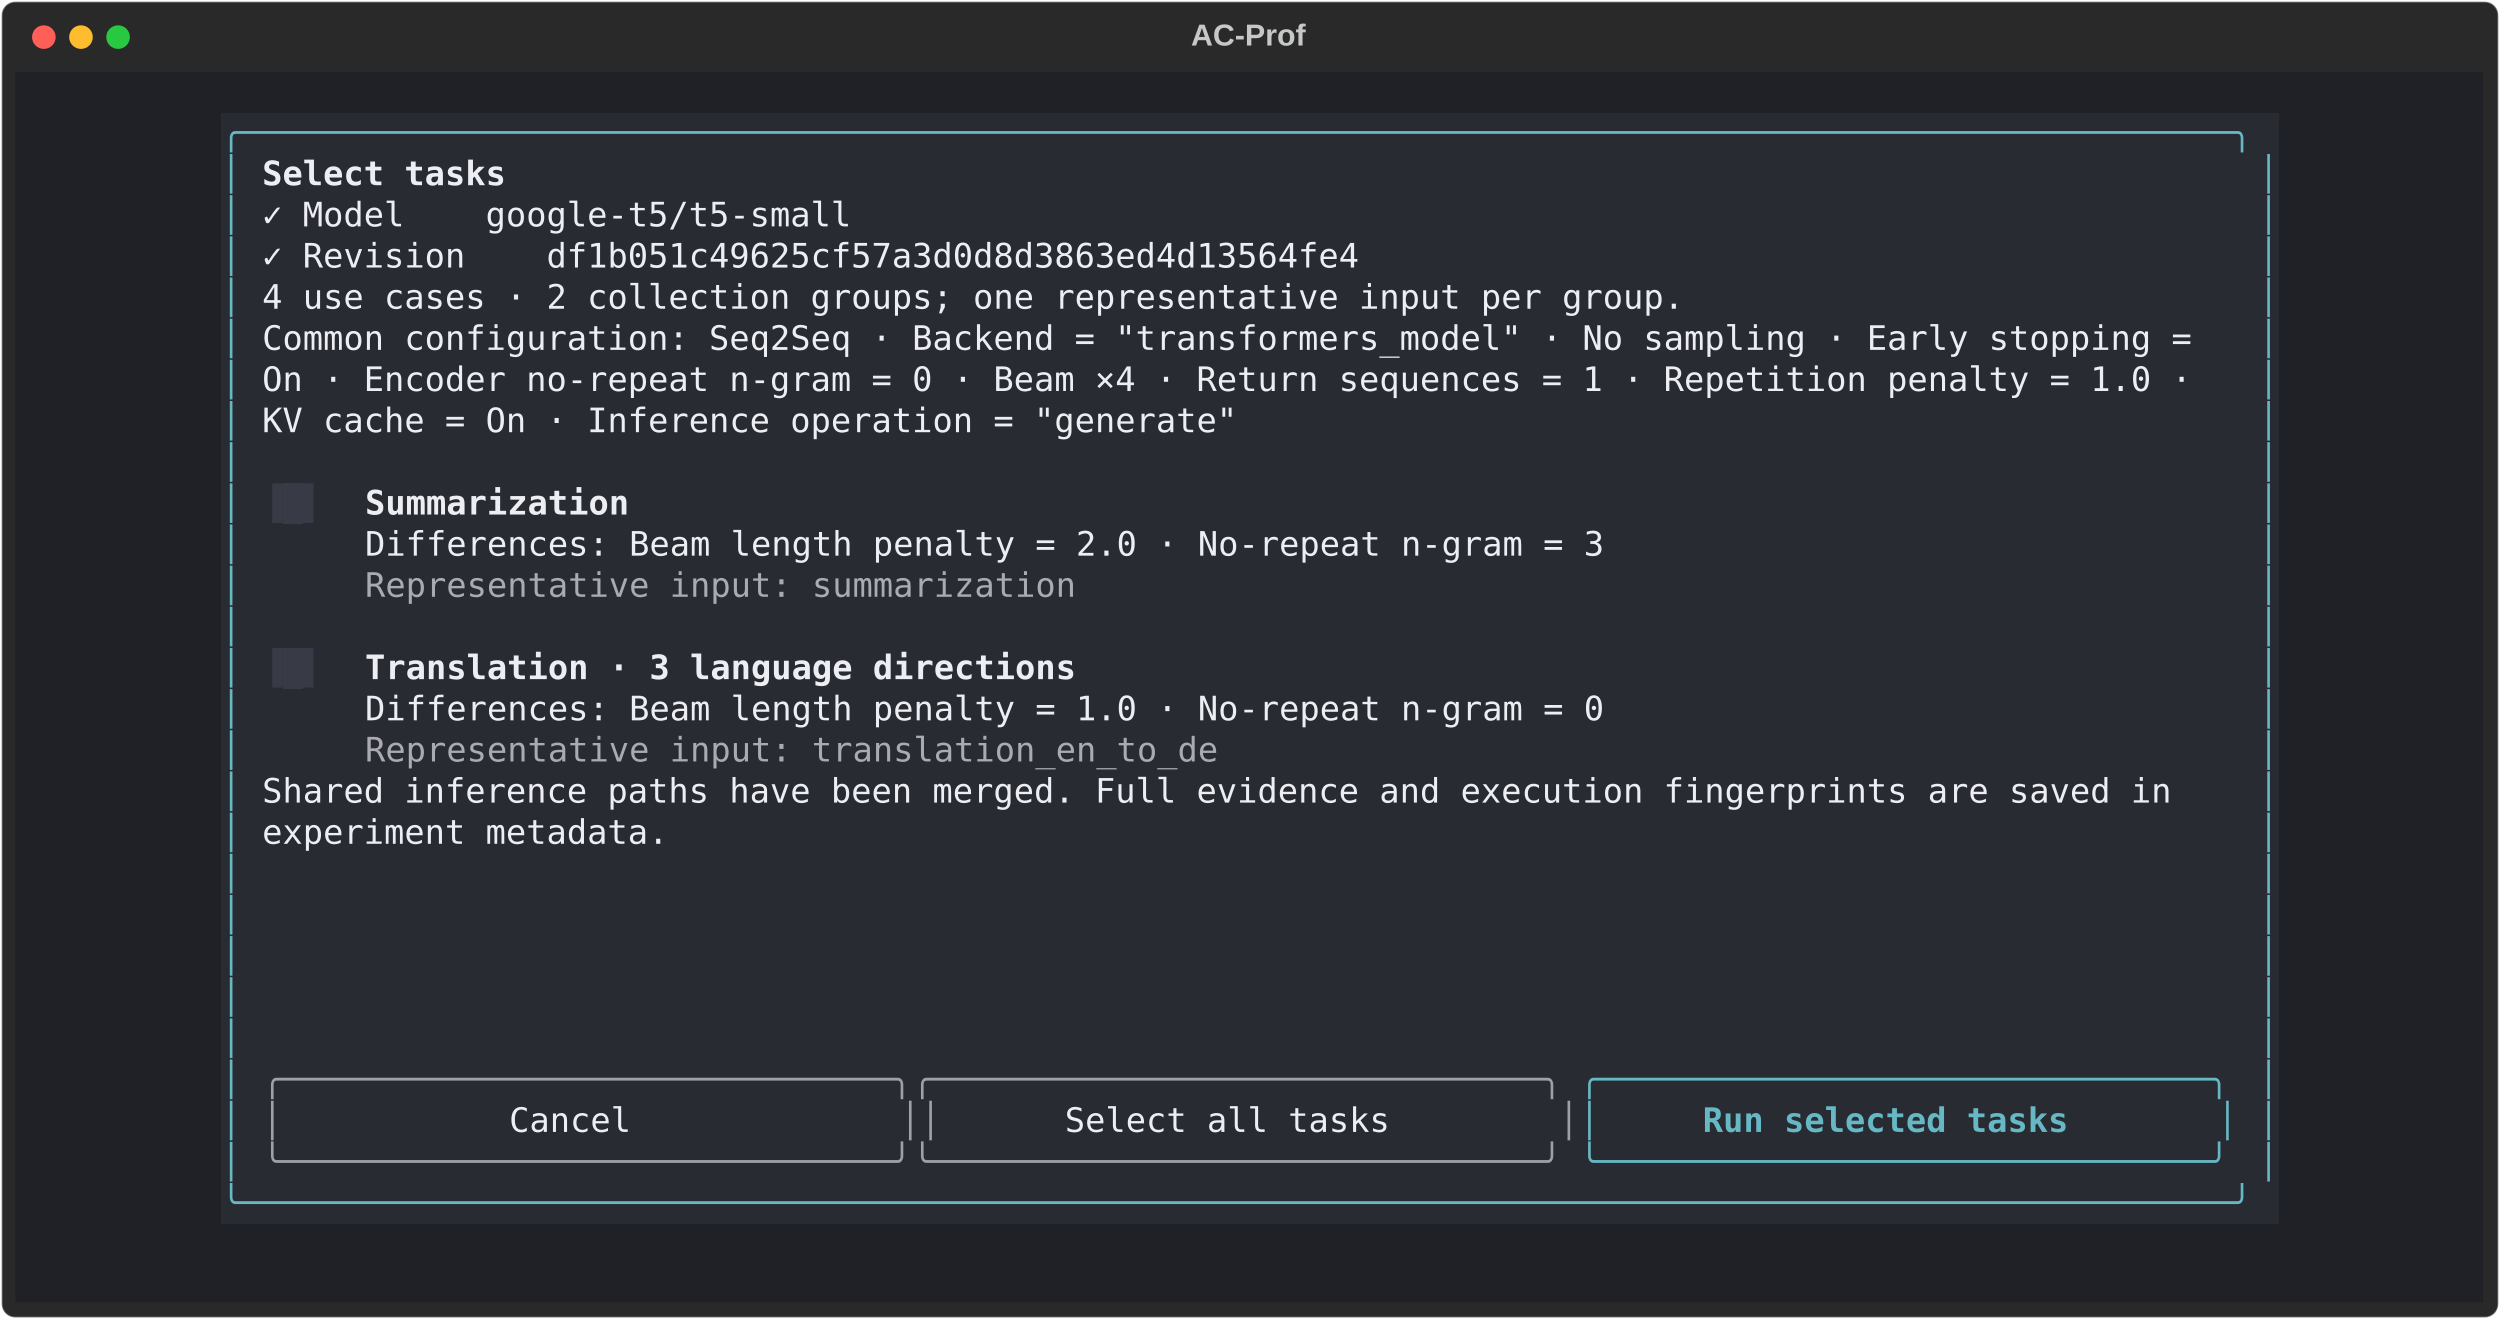
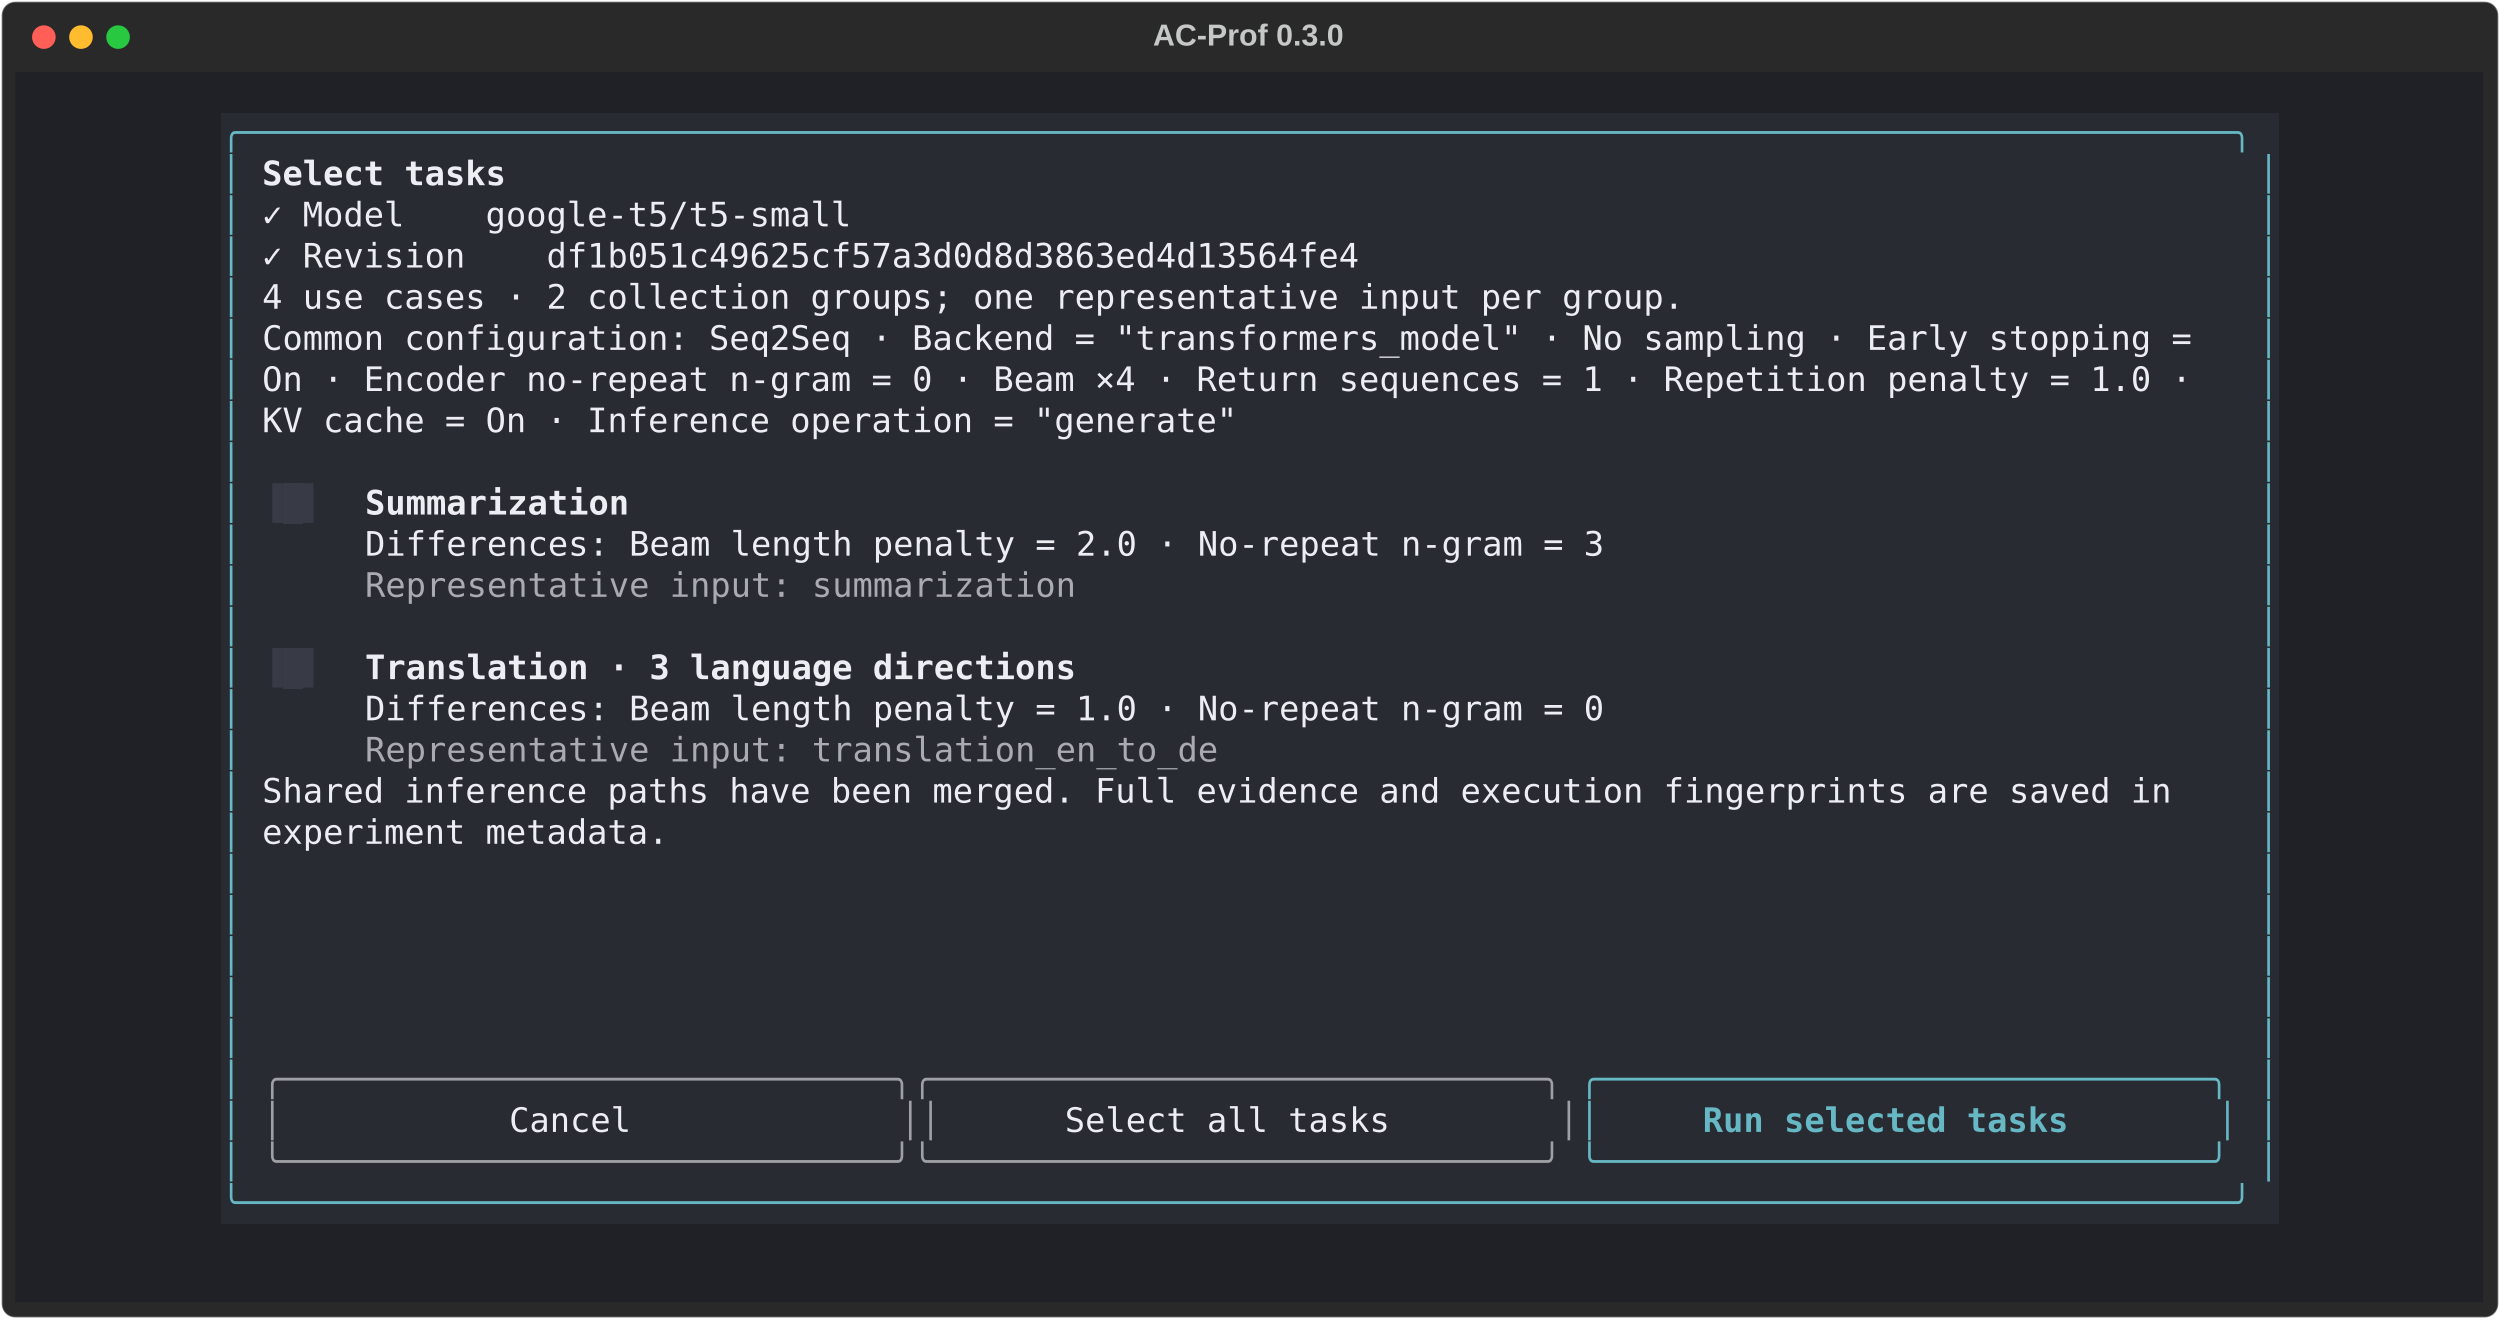
<svg xmlns="http://www.w3.org/2000/svg" class="rich-terminal" viewBox="0 0 1482 782.0">
  <style>

    @font-face {
        font-family: "Fira Code";
        src: local("FiraCode-Regular"),
                url("https://cdnjs.cloudflare.com/ajax/libs/firacode/6.2.0/woff2/FiraCode-Regular.woff2") format("woff2"),
                url("https://cdnjs.cloudflare.com/ajax/libs/firacode/6.2.0/woff/FiraCode-Regular.woff") format("woff");
        font-style: normal;
        font-weight: 400;
    }
    @font-face {
        font-family: "Fira Code";
        src: local("FiraCode-Bold"),
                url("https://cdnjs.cloudflare.com/ajax/libs/firacode/6.2.0/woff2/FiraCode-Bold.woff2") format("woff2"),
                url("https://cdnjs.cloudflare.com/ajax/libs/firacode/6.2.0/woff/FiraCode-Bold.woff") format("woff");
        font-style: bold;
        font-weight: 700;
    }

    .terminal-matrix {
        font-family: Fira Code, monospace;
        font-size: 20px;
        line-height: 24.4px;
        font-variant-east-asian: full-width;
    }

    .terminal-title {
        font-size: 18px;
        font-weight: bold;
        font-family: arial;
    }

    .terminal-r1 { fill: #c5c8c6 }
.terminal-r2 { fill: #66b8c4 }
.terminal-r3 { fill: #eceef3;font-weight: bold }
.terminal-r4 { fill: #eceef3 }
.terminal-r5 { fill: #383b45 }
.terminal-r6 { fill: #181b24 }
.terminal-r7 { fill: #a9abb1 }
.terminal-r8 { fill: #9ea0a5 }
.terminal-r9 { fill: #66b8c4;font-weight: bold }
    </style>
  <defs>
    <clipPath id="terminal-clip-terminal">
      <rect x="0" y="0" width="1463.0" height="731.0" />
    </clipPath>
    <clipPath id="terminal-line-0">
      <rect x="0" y="1.5" width="1464" height="24.65" />
    </clipPath>
    <clipPath id="terminal-line-1">
      <rect x="0" y="25.9" width="1464" height="24.65" />
    </clipPath>
    <clipPath id="terminal-line-2">
      <rect x="0" y="50.3" width="1464" height="24.65" />
    </clipPath>
    <clipPath id="terminal-line-3">
      <rect x="0" y="74.7" width="1464" height="24.65" />
    </clipPath>
    <clipPath id="terminal-line-4">
      <rect x="0" y="99.1" width="1464" height="24.65" />
    </clipPath>
    <clipPath id="terminal-line-5">
      <rect x="0" y="123.5" width="1464" height="24.65" />
    </clipPath>
    <clipPath id="terminal-line-6">
      <rect x="0" y="147.9" width="1464" height="24.65" />
    </clipPath>
    <clipPath id="terminal-line-7">
      <rect x="0" y="172.3" width="1464" height="24.65" />
    </clipPath>
    <clipPath id="terminal-line-8">
      <rect x="0" y="196.7" width="1464" height="24.65" />
    </clipPath>
    <clipPath id="terminal-line-9">
      <rect x="0" y="221.1" width="1464" height="24.65" />
    </clipPath>
    <clipPath id="terminal-line-10">
      <rect x="0" y="245.5" width="1464" height="24.65" />
    </clipPath>
    <clipPath id="terminal-line-11">
      <rect x="0" y="269.9" width="1464" height="24.65" />
    </clipPath>
    <clipPath id="terminal-line-12">
      <rect x="0" y="294.3" width="1464" height="24.65" />
    </clipPath>
    <clipPath id="terminal-line-13">
      <rect x="0" y="318.7" width="1464" height="24.65" />
    </clipPath>
    <clipPath id="terminal-line-14">
      <rect x="0" y="343.1" width="1464" height="24.65" />
    </clipPath>
    <clipPath id="terminal-line-15">
      <rect x="0" y="367.5" width="1464" height="24.65" />
    </clipPath>
    <clipPath id="terminal-line-16">
      <rect x="0" y="391.9" width="1464" height="24.65" />
    </clipPath>
    <clipPath id="terminal-line-17">
      <rect x="0" y="416.3" width="1464" height="24.65" />
    </clipPath>
    <clipPath id="terminal-line-18">
      <rect x="0" y="440.7" width="1464" height="24.65" />
    </clipPath>
    <clipPath id="terminal-line-19">
      <rect x="0" y="465.1" width="1464" height="24.65" />
    </clipPath>
    <clipPath id="terminal-line-20">
      <rect x="0" y="489.5" width="1464" height="24.65" />
    </clipPath>
    <clipPath id="terminal-line-21">
      <rect x="0" y="513.9" width="1464" height="24.65" />
    </clipPath>
    <clipPath id="terminal-line-22">
      <rect x="0" y="538.3" width="1464" height="24.65" />
    </clipPath>
    <clipPath id="terminal-line-23">
      <rect x="0" y="562.7" width="1464" height="24.65" />
    </clipPath>
    <clipPath id="terminal-line-24">
      <rect x="0" y="587.1" width="1464" height="24.65" />
    </clipPath>
    <clipPath id="terminal-line-25">
      <rect x="0" y="611.5" width="1464" height="24.65" />
    </clipPath>
    <clipPath id="terminal-line-26">
      <rect x="0" y="635.9" width="1464" height="24.65" />
    </clipPath>
    <clipPath id="terminal-line-27">
      <rect x="0" y="660.3" width="1464" height="24.65" />
    </clipPath>
    <clipPath id="terminal-line-28">
      <rect x="0" y="684.7" width="1464" height="24.65" />
    </clipPath>
  </defs>
  <rect fill="#292929" stroke="rgba(255,255,255,0.35)" stroke-width="1" x="1" y="1" width="1480" height="780" rx="8" />
-   <text class="terminal-title" fill="#c5c8c6" text-anchor="middle" x="740" y="27">AC-Prof</text>
+   <text class="terminal-title" fill="#c5c8c6" text-anchor="middle" x="740" y="27">AC-Prof 0.3.0</text>
  <g transform="translate(26,22)">
    <circle cx="0" cy="0" r="7" fill="#ff5f57" />
    <circle cx="22" cy="0" r="7" fill="#febc2e" />
    <circle cx="44" cy="0" r="7" fill="#28c840" />
  </g>
  <g transform="translate(9, 41)" clip-path="url(#terminal-clip-terminal)">
    <rect fill="#202126" x="0" y="1.5" width="1464" height="24.65" shape-rendering="crispEdges" />
    <rect fill="#202126" x="0" y="25.9" width="122" height="24.65" shape-rendering="crispEdges" />
    <rect fill="#292b32" x="122" y="25.9" width="1220" height="24.65" shape-rendering="crispEdges" />
    <rect fill="#202126" x="1342" y="25.9" width="122" height="24.65" shape-rendering="crispEdges" />
    <rect fill="#202126" x="0" y="50.3" width="122" height="24.65" shape-rendering="crispEdges" />
    <rect fill="#292b32" x="122" y="50.3" width="12.2" height="24.65" shape-rendering="crispEdges" />
    <rect fill="#292b32" x="134.2" y="50.3" width="12.2" height="24.65" shape-rendering="crispEdges" />
    <rect fill="#292b32" x="146.4" y="50.3" width="146.4" height="24.65" shape-rendering="crispEdges" />
    <rect fill="#292b32" x="292.8" y="50.3" width="1037" height="24.65" shape-rendering="crispEdges" />
    <rect fill="#292b32" x="1329.8" y="50.3" width="12.2" height="24.65" shape-rendering="crispEdges" />
    <rect fill="#202126" x="1342" y="50.3" width="122" height="24.65" shape-rendering="crispEdges" />
    <rect fill="#202126" x="0" y="74.7" width="122" height="24.65" shape-rendering="crispEdges" />
    <rect fill="#292b32" x="122" y="74.7" width="12.2" height="24.65" shape-rendering="crispEdges" />
    <rect fill="#292b32" x="134.2" y="74.7" width="12.2" height="24.65" shape-rendering="crispEdges" />
    <rect fill="#292b32" x="146.4" y="74.7" width="353.8" height="24.65" shape-rendering="crispEdges" />
    <rect fill="#292b32" x="500.2" y="74.7" width="829.6" height="24.65" shape-rendering="crispEdges" />
    <rect fill="#292b32" x="1329.8" y="74.7" width="12.2" height="24.65" shape-rendering="crispEdges" />
    <rect fill="#202126" x="1342" y="74.7" width="122" height="24.65" shape-rendering="crispEdges" />
    <rect fill="#202126" x="0" y="99.1" width="122" height="24.65" shape-rendering="crispEdges" />
    <rect fill="#292b32" x="122" y="99.1" width="12.2" height="24.65" shape-rendering="crispEdges" />
    <rect fill="#292b32" x="134.2" y="99.1" width="12.2" height="24.65" shape-rendering="crispEdges" />
    <rect fill="#292b32" x="146.4" y="99.1" width="658.8" height="24.65" shape-rendering="crispEdges" />
    <rect fill="#292b32" x="805.2" y="99.1" width="524.6" height="24.65" shape-rendering="crispEdges" />
    <rect fill="#292b32" x="1329.8" y="99.1" width="12.2" height="24.65" shape-rendering="crispEdges" />
    <rect fill="#202126" x="1342" y="99.1" width="122" height="24.65" shape-rendering="crispEdges" />
    <rect fill="#202126" x="0" y="123.5" width="122" height="24.65" shape-rendering="crispEdges" />
    <rect fill="#292b32" x="122" y="123.5" width="12.2" height="24.65" shape-rendering="crispEdges" />
    <rect fill="#292b32" x="134.2" y="123.5" width="12.2" height="24.65" shape-rendering="crispEdges" />
    <rect fill="#292b32" x="146.4" y="123.5" width="854" height="24.65" shape-rendering="crispEdges" />
    <rect fill="#292b32" x="1000.4" y="123.5" width="329.4" height="24.65" shape-rendering="crispEdges" />
    <rect fill="#292b32" x="1329.8" y="123.5" width="12.2" height="24.65" shape-rendering="crispEdges" />
    <rect fill="#202126" x="1342" y="123.5" width="122" height="24.65" shape-rendering="crispEdges" />
    <rect fill="#202126" x="0" y="147.9" width="122" height="24.65" shape-rendering="crispEdges" />
    <rect fill="#292b32" x="122" y="147.9" width="12.2" height="24.65" shape-rendering="crispEdges" />
    <rect fill="#292b32" x="134.2" y="147.9" width="12.2" height="24.65" shape-rendering="crispEdges" />
    <rect fill="#292b32" x="146.4" y="147.9" width="1159" height="24.65" shape-rendering="crispEdges" />
    <rect fill="#292b32" x="1305.4" y="147.9" width="24.4" height="24.65" shape-rendering="crispEdges" />
    <rect fill="#292b32" x="1329.8" y="147.9" width="12.2" height="24.65" shape-rendering="crispEdges" />
    <rect fill="#202126" x="1342" y="147.9" width="122" height="24.65" shape-rendering="crispEdges" />
    <rect fill="#202126" x="0" y="172.3" width="122" height="24.65" shape-rendering="crispEdges" />
    <rect fill="#292b32" x="122" y="172.3" width="12.2" height="24.65" shape-rendering="crispEdges" />
    <rect fill="#292b32" x="134.2" y="172.3" width="12.2" height="24.65" shape-rendering="crispEdges" />
    <rect fill="#292b32" x="146.4" y="172.3" width="1159" height="24.65" shape-rendering="crispEdges" />
    <rect fill="#292b32" x="1305.4" y="172.3" width="24.4" height="24.65" shape-rendering="crispEdges" />
    <rect fill="#292b32" x="1329.8" y="172.3" width="12.2" height="24.65" shape-rendering="crispEdges" />
    <rect fill="#202126" x="1342" y="172.3" width="122" height="24.65" shape-rendering="crispEdges" />
    <rect fill="#202126" x="0" y="196.7" width="122" height="24.65" shape-rendering="crispEdges" />
    <rect fill="#292b32" x="122" y="196.7" width="12.2" height="24.65" shape-rendering="crispEdges" />
    <rect fill="#292b32" x="134.2" y="196.7" width="12.2" height="24.65" shape-rendering="crispEdges" />
    <rect fill="#292b32" x="146.4" y="196.7" width="585.6" height="24.65" shape-rendering="crispEdges" />
    <rect fill="#292b32" x="732" y="196.7" width="597.8" height="24.65" shape-rendering="crispEdges" />
    <rect fill="#292b32" x="1329.8" y="196.7" width="12.2" height="24.65" shape-rendering="crispEdges" />
    <rect fill="#202126" x="1342" y="196.7" width="122" height="24.65" shape-rendering="crispEdges" />
    <rect fill="#202126" x="0" y="221.1" width="122" height="24.65" shape-rendering="crispEdges" />
    <rect fill="#292b32" x="122" y="221.1" width="12.2" height="24.65" shape-rendering="crispEdges" />
    <rect fill="#292b32" x="134.2" y="221.1" width="1195.6" height="24.65" shape-rendering="crispEdges" />
    <rect fill="#292b32" x="1329.8" y="221.1" width="12.2" height="24.65" shape-rendering="crispEdges" />
    <rect fill="#202126" x="1342" y="221.1" width="122" height="24.65" shape-rendering="crispEdges" />
    <rect fill="#202126" x="0" y="245.5" width="122" height="24.65" shape-rendering="crispEdges" />
    <rect fill="#292b32" x="122" y="245.5" width="12.2" height="24.65" shape-rendering="crispEdges" />
    <rect fill="#292b32" x="134.2" y="245.5" width="12.2" height="24.65" shape-rendering="crispEdges" />
    <rect fill="#292b32" x="146.4" y="245.5" width="12.2" height="24.65" shape-rendering="crispEdges" />
    <rect fill="#383b45" x="158.6" y="245.5" width="12.2" height="24.65" shape-rendering="crispEdges" />
    <rect fill="#292b32" x="170.8" y="245.5" width="12.2" height="24.65" shape-rendering="crispEdges" />
    <rect fill="#292b32" x="183" y="245.5" width="24.4" height="24.65" shape-rendering="crispEdges" />
    <rect fill="#292b32" x="207.4" y="245.5" width="158.6" height="24.65" shape-rendering="crispEdges" />
    <rect fill="#292b32" x="366" y="245.5" width="963.8" height="24.65" shape-rendering="crispEdges" />
    <rect fill="#292b32" x="1329.8" y="245.5" width="12.2" height="24.65" shape-rendering="crispEdges" />
    <rect fill="#202126" x="1342" y="245.5" width="122" height="24.65" shape-rendering="crispEdges" />
    <rect fill="#202126" x="0" y="269.9" width="122" height="24.65" shape-rendering="crispEdges" />
    <rect fill="#292b32" x="122" y="269.9" width="12.2" height="24.65" shape-rendering="crispEdges" />
    <rect fill="#292b32" x="134.2" y="269.9" width="73.2" height="24.65" shape-rendering="crispEdges" />
    <rect fill="#292b32" x="207.4" y="269.9" width="744.2" height="24.65" shape-rendering="crispEdges" />
    <rect fill="#292b32" x="951.6" y="269.9" width="378.2" height="24.65" shape-rendering="crispEdges" />
    <rect fill="#292b32" x="1329.8" y="269.9" width="12.2" height="24.65" shape-rendering="crispEdges" />
    <rect fill="#202126" x="1342" y="269.9" width="122" height="24.65" shape-rendering="crispEdges" />
    <rect fill="#202126" x="0" y="294.3" width="122" height="24.65" shape-rendering="crispEdges" />
    <rect fill="#292b32" x="122" y="294.3" width="12.2" height="24.65" shape-rendering="crispEdges" />
    <rect fill="#292b32" x="134.2" y="294.3" width="73.2" height="24.65" shape-rendering="crispEdges" />
    <rect fill="#292b32" x="207.4" y="294.3" width="427" height="24.65" shape-rendering="crispEdges" />
    <rect fill="#292b32" x="634.4" y="294.3" width="695.4" height="24.65" shape-rendering="crispEdges" />
    <rect fill="#292b32" x="1329.8" y="294.3" width="12.2" height="24.65" shape-rendering="crispEdges" />
    <rect fill="#202126" x="1342" y="294.3" width="122" height="24.65" shape-rendering="crispEdges" />
    <rect fill="#202126" x="0" y="318.7" width="122" height="24.65" shape-rendering="crispEdges" />
    <rect fill="#292b32" x="122" y="318.7" width="12.2" height="24.65" shape-rendering="crispEdges" />
    <rect fill="#292b32" x="134.2" y="318.7" width="1195.6" height="24.65" shape-rendering="crispEdges" />
    <rect fill="#292b32" x="1329.8" y="318.7" width="12.2" height="24.65" shape-rendering="crispEdges" />
    <rect fill="#202126" x="1342" y="318.7" width="122" height="24.65" shape-rendering="crispEdges" />
    <rect fill="#202126" x="0" y="343.1" width="122" height="24.65" shape-rendering="crispEdges" />
    <rect fill="#292b32" x="122" y="343.1" width="12.2" height="24.65" shape-rendering="crispEdges" />
    <rect fill="#292b32" x="134.2" y="343.1" width="12.2" height="24.65" shape-rendering="crispEdges" />
    <rect fill="#292b32" x="146.4" y="343.1" width="12.2" height="24.65" shape-rendering="crispEdges" />
    <rect fill="#383b45" x="158.6" y="343.1" width="12.2" height="24.65" shape-rendering="crispEdges" />
    <rect fill="#292b32" x="170.8" y="343.1" width="12.2" height="24.65" shape-rendering="crispEdges" />
    <rect fill="#292b32" x="183" y="343.1" width="24.4" height="24.65" shape-rendering="crispEdges" />
    <rect fill="#292b32" x="207.4" y="343.1" width="427" height="24.65" shape-rendering="crispEdges" />
    <rect fill="#292b32" x="634.4" y="343.1" width="695.4" height="24.65" shape-rendering="crispEdges" />
    <rect fill="#292b32" x="1329.8" y="343.1" width="12.2" height="24.65" shape-rendering="crispEdges" />
    <rect fill="#202126" x="1342" y="343.1" width="122" height="24.65" shape-rendering="crispEdges" />
    <rect fill="#202126" x="0" y="367.5" width="122" height="24.65" shape-rendering="crispEdges" />
    <rect fill="#292b32" x="122" y="367.5" width="12.2" height="24.65" shape-rendering="crispEdges" />
    <rect fill="#292b32" x="134.2" y="367.5" width="73.2" height="24.65" shape-rendering="crispEdges" />
    <rect fill="#292b32" x="207.4" y="367.5" width="744.2" height="24.65" shape-rendering="crispEdges" />
    <rect fill="#292b32" x="951.6" y="367.5" width="378.2" height="24.65" shape-rendering="crispEdges" />
    <rect fill="#292b32" x="1329.8" y="367.5" width="12.2" height="24.65" shape-rendering="crispEdges" />
    <rect fill="#202126" x="1342" y="367.5" width="122" height="24.65" shape-rendering="crispEdges" />
    <rect fill="#202126" x="0" y="391.9" width="122" height="24.65" shape-rendering="crispEdges" />
    <rect fill="#292b32" x="122" y="391.9" width="12.2" height="24.65" shape-rendering="crispEdges" />
    <rect fill="#292b32" x="134.2" y="391.9" width="73.2" height="24.65" shape-rendering="crispEdges" />
    <rect fill="#292b32" x="207.4" y="391.9" width="512.4" height="24.65" shape-rendering="crispEdges" />
    <rect fill="#292b32" x="719.8" y="391.9" width="610" height="24.65" shape-rendering="crispEdges" />
    <rect fill="#292b32" x="1329.8" y="391.9" width="12.2" height="24.65" shape-rendering="crispEdges" />
    <rect fill="#202126" x="1342" y="391.9" width="122" height="24.65" shape-rendering="crispEdges" />
    <rect fill="#202126" x="0" y="416.3" width="122" height="24.65" shape-rendering="crispEdges" />
    <rect fill="#292b32" x="122" y="416.3" width="12.2" height="24.65" shape-rendering="crispEdges" />
    <rect fill="#292b32" x="134.2" y="416.3" width="12.2" height="24.65" shape-rendering="crispEdges" />
    <rect fill="#292b32" x="146.4" y="416.3" width="1146.8" height="24.65" shape-rendering="crispEdges" />
    <rect fill="#292b32" x="1293.2" y="416.3" width="36.6" height="24.65" shape-rendering="crispEdges" />
    <rect fill="#292b32" x="1329.8" y="416.3" width="12.2" height="24.65" shape-rendering="crispEdges" />
    <rect fill="#202126" x="1342" y="416.3" width="122" height="24.65" shape-rendering="crispEdges" />
    <rect fill="#202126" x="0" y="440.7" width="122" height="24.65" shape-rendering="crispEdges" />
    <rect fill="#292b32" x="122" y="440.7" width="12.2" height="24.65" shape-rendering="crispEdges" />
    <rect fill="#292b32" x="134.2" y="440.7" width="12.2" height="24.65" shape-rendering="crispEdges" />
    <rect fill="#292b32" x="146.4" y="440.7" width="244" height="24.65" shape-rendering="crispEdges" />
    <rect fill="#292b32" x="390.4" y="440.7" width="939.4" height="24.65" shape-rendering="crispEdges" />
    <rect fill="#292b32" x="1329.8" y="440.7" width="12.2" height="24.65" shape-rendering="crispEdges" />
    <rect fill="#202126" x="1342" y="440.7" width="122" height="24.65" shape-rendering="crispEdges" />
    <rect fill="#202126" x="0" y="465.1" width="122" height="24.65" shape-rendering="crispEdges" />
    <rect fill="#292b32" x="122" y="465.1" width="12.2" height="24.65" shape-rendering="crispEdges" />
    <rect fill="#292b32" x="134.2" y="465.1" width="1195.6" height="24.65" shape-rendering="crispEdges" />
    <rect fill="#292b32" x="1329.8" y="465.1" width="12.2" height="24.65" shape-rendering="crispEdges" />
    <rect fill="#202126" x="1342" y="465.1" width="122" height="24.65" shape-rendering="crispEdges" />
    <rect fill="#202126" x="0" y="489.5" width="122" height="24.65" shape-rendering="crispEdges" />
    <rect fill="#292b32" x="122" y="489.5" width="12.2" height="24.65" shape-rendering="crispEdges" />
    <rect fill="#292b32" x="134.2" y="489.5" width="1195.6" height="24.65" shape-rendering="crispEdges" />
    <rect fill="#292b32" x="1329.8" y="489.5" width="12.2" height="24.65" shape-rendering="crispEdges" />
    <rect fill="#202126" x="1342" y="489.5" width="122" height="24.65" shape-rendering="crispEdges" />
    <rect fill="#202126" x="0" y="513.9" width="122" height="24.65" shape-rendering="crispEdges" />
    <rect fill="#292b32" x="122" y="513.9" width="12.2" height="24.65" shape-rendering="crispEdges" />
    <rect fill="#292b32" x="134.2" y="513.9" width="1195.6" height="24.65" shape-rendering="crispEdges" />
    <rect fill="#292b32" x="1329.8" y="513.9" width="12.2" height="24.65" shape-rendering="crispEdges" />
    <rect fill="#202126" x="1342" y="513.9" width="122" height="24.65" shape-rendering="crispEdges" />
    <rect fill="#202126" x="0" y="538.3" width="122" height="24.65" shape-rendering="crispEdges" />
    <rect fill="#292b32" x="122" y="538.3" width="12.2" height="24.65" shape-rendering="crispEdges" />
    <rect fill="#292b32" x="134.2" y="538.3" width="1195.6" height="24.65" shape-rendering="crispEdges" />
    <rect fill="#292b32" x="1329.8" y="538.3" width="12.2" height="24.65" shape-rendering="crispEdges" />
    <rect fill="#202126" x="1342" y="538.3" width="122" height="24.65" shape-rendering="crispEdges" />
    <rect fill="#202126" x="0" y="562.7" width="122" height="24.65" shape-rendering="crispEdges" />
    <rect fill="#292b32" x="122" y="562.7" width="12.2" height="24.65" shape-rendering="crispEdges" />
    <rect fill="#292b32" x="134.2" y="562.7" width="1195.6" height="24.65" shape-rendering="crispEdges" />
    <rect fill="#292b32" x="1329.8" y="562.7" width="12.2" height="24.65" shape-rendering="crispEdges" />
    <rect fill="#202126" x="1342" y="562.7" width="122" height="24.65" shape-rendering="crispEdges" />
    <rect fill="#202126" x="0" y="587.1" width="122" height="24.65" shape-rendering="crispEdges" />
    <rect fill="#292b32" x="122" y="587.1" width="12.2" height="24.65" shape-rendering="crispEdges" />
    <rect fill="#292b32" x="134.2" y="587.1" width="12.2" height="24.65" shape-rendering="crispEdges" />
    <rect fill="#292b32" x="146.4" y="587.1" width="780.8" height="24.65" shape-rendering="crispEdges" />
    <rect fill="#292b32" x="927.2" y="587.1" width="390.4" height="24.65" shape-rendering="crispEdges" />
    <rect fill="#292b32" x="1317.6" y="587.1" width="12.2" height="24.65" shape-rendering="crispEdges" />
    <rect fill="#292b32" x="1329.8" y="587.1" width="12.2" height="24.65" shape-rendering="crispEdges" />
    <rect fill="#202126" x="1342" y="587.1" width="122" height="24.65" shape-rendering="crispEdges" />
    <rect fill="#202126" x="0" y="611.5" width="122" height="24.65" shape-rendering="crispEdges" />
    <rect fill="#292b32" x="122" y="611.5" width="12.2" height="24.65" shape-rendering="crispEdges" />
    <rect fill="#292b32" x="134.2" y="611.5" width="12.2" height="24.65" shape-rendering="crispEdges" />
    <rect fill="#292b32" x="146.4" y="611.5" width="12.2" height="24.65" shape-rendering="crispEdges" />
    <rect fill="#292b32" x="158.6" y="611.5" width="134.2" height="24.65" shape-rendering="crispEdges" />
    <rect fill="#292b32" x="292.8" y="611.5" width="97.6" height="24.65" shape-rendering="crispEdges" />
    <rect fill="#292b32" x="390.4" y="611.5" width="134.2" height="24.65" shape-rendering="crispEdges" />
    <rect fill="#292b32" x="524.6" y="611.5" width="24.4" height="24.65" shape-rendering="crispEdges" />
    <rect fill="#292b32" x="549" y="611.5" width="73.2" height="24.65" shape-rendering="crispEdges" />
    <rect fill="#292b32" x="622.2" y="611.5" width="219.6" height="24.65" shape-rendering="crispEdges" />
    <rect fill="#292b32" x="841.8" y="611.5" width="73.2" height="24.65" shape-rendering="crispEdges" />
    <rect fill="#292b32" x="915" y="611.5" width="12.2" height="24.65" shape-rendering="crispEdges" />
    <rect fill="#292b32" x="927.2" y="611.5" width="12.2" height="24.65" shape-rendering="crispEdges" />
    <rect fill="#292b32" x="939.4" y="611.5" width="61" height="24.65" shape-rendering="crispEdges" />
    <rect fill="#292b32" x="1000.4" y="611.5" width="244" height="24.65" shape-rendering="crispEdges" />
    <rect fill="#292b32" x="1244.4" y="611.5" width="61" height="24.65" shape-rendering="crispEdges" />
    <rect fill="#292b32" x="1305.4" y="611.5" width="12.2" height="24.65" shape-rendering="crispEdges" />
    <rect fill="#292b32" x="1317.6" y="611.5" width="12.2" height="24.65" shape-rendering="crispEdges" />
    <rect fill="#292b32" x="1329.8" y="611.5" width="12.2" height="24.65" shape-rendering="crispEdges" />
    <rect fill="#202126" x="1342" y="611.5" width="122" height="24.65" shape-rendering="crispEdges" />
    <rect fill="#202126" x="0" y="635.9" width="122" height="24.65" shape-rendering="crispEdges" />
    <rect fill="#292b32" x="122" y="635.9" width="12.2" height="24.65" shape-rendering="crispEdges" />
    <rect fill="#292b32" x="134.2" y="635.9" width="12.2" height="24.65" shape-rendering="crispEdges" />
    <rect fill="#292b32" x="146.4" y="635.9" width="780.8" height="24.65" shape-rendering="crispEdges" />
    <rect fill="#292b32" x="927.2" y="635.9" width="390.4" height="24.65" shape-rendering="crispEdges" />
    <rect fill="#292b32" x="1317.6" y="635.9" width="12.2" height="24.65" shape-rendering="crispEdges" />
    <rect fill="#292b32" x="1329.8" y="635.9" width="12.2" height="24.65" shape-rendering="crispEdges" />
    <rect fill="#202126" x="1342" y="635.9" width="122" height="24.65" shape-rendering="crispEdges" />
    <rect fill="#202126" x="0" y="660.3" width="122" height="24.65" shape-rendering="crispEdges" />
    <rect fill="#292b32" x="122" y="660.3" width="1220" height="24.65" shape-rendering="crispEdges" />
    <rect fill="#202126" x="1342" y="660.3" width="122" height="24.65" shape-rendering="crispEdges" />
    <rect fill="#202126" x="0" y="684.7" width="1464" height="24.65" shape-rendering="crispEdges" />
    <rect fill="#202126" x="0" y="709.1" width="1464" height="24.65" shape-rendering="crispEdges" />
    <g class="terminal-matrix">
      <text class="terminal-r1" x="1464" y="20" textLength="12.2" clip-path="url(#terminal-line-0)">
</text>
      <text class="terminal-r2" x="122" y="44.4" textLength="1220" clip-path="url(#terminal-line-1)">╭──────────────────────────────────────────────────────────────────────────────────────────────────╮</text>
      <text class="terminal-r1" x="1464" y="44.4" textLength="12.2" clip-path="url(#terminal-line-1)">
</text>
      <text class="terminal-r2" x="122" y="68.8" textLength="12.2" clip-path="url(#terminal-line-2)">│</text>
      <text class="terminal-r3" x="146.4" y="68.8" textLength="146.4" clip-path="url(#terminal-line-2)">Select tasks</text>
      <text class="terminal-r2" x="1329.8" y="68.8" textLength="12.2" clip-path="url(#terminal-line-2)">│</text>
      <text class="terminal-r1" x="1464" y="68.8" textLength="12.2" clip-path="url(#terminal-line-2)">
</text>
      <text class="terminal-r2" x="122" y="93.2" textLength="12.2" clip-path="url(#terminal-line-3)">│</text>
      <text class="terminal-r4" x="146.4" y="93.2" textLength="353.8" clip-path="url(#terminal-line-3)">✓ Model    google-t5/t5-small</text>
      <text class="terminal-r2" x="1329.8" y="93.2" textLength="12.2" clip-path="url(#terminal-line-3)">│</text>
      <text class="terminal-r1" x="1464" y="93.2" textLength="12.2" clip-path="url(#terminal-line-3)">
</text>
      <text class="terminal-r2" x="122" y="117.6" textLength="12.2" clip-path="url(#terminal-line-4)">│</text>
      <text class="terminal-r4" x="146.4" y="117.6" textLength="658.8" clip-path="url(#terminal-line-4)">✓ Revision    df1b051c49625cf57a3d0d8d3863ed4d13564fe4</text>
      <text class="terminal-r2" x="1329.8" y="117.6" textLength="12.2" clip-path="url(#terminal-line-4)">│</text>
      <text class="terminal-r1" x="1464" y="117.6" textLength="12.2" clip-path="url(#terminal-line-4)">
</text>
      <text class="terminal-r2" x="122" y="142" textLength="12.2" clip-path="url(#terminal-line-5)">│</text>
      <text class="terminal-r4" x="146.4" y="142" textLength="854" clip-path="url(#terminal-line-5)">4 use cases · 2 collection groups; one representative input per group.</text>
      <text class="terminal-r2" x="1329.8" y="142" textLength="12.2" clip-path="url(#terminal-line-5)">│</text>
      <text class="terminal-r1" x="1464" y="142" textLength="12.2" clip-path="url(#terminal-line-5)">
</text>
      <text class="terminal-r2" x="122" y="166.4" textLength="12.2" clip-path="url(#terminal-line-6)">│</text>
      <text class="terminal-r4" x="146.4" y="166.4" textLength="1159" clip-path="url(#terminal-line-6)">Common configuration: Seq2Seq · Backend = "transformers_model" · No sampling · Early stopping =</text>
      <text class="terminal-r2" x="1329.8" y="166.4" textLength="12.2" clip-path="url(#terminal-line-6)">│</text>
      <text class="terminal-r1" x="1464" y="166.4" textLength="12.2" clip-path="url(#terminal-line-6)">
</text>
      <text class="terminal-r2" x="122" y="190.8" textLength="12.2" clip-path="url(#terminal-line-7)">│</text>
      <text class="terminal-r4" x="146.4" y="190.8" textLength="1159" clip-path="url(#terminal-line-7)">On · Encoder no-repeat n-gram = 0 · Beam ×4 · Return sequences = 1 · Repetition penalty = 1.0 ·</text>
      <text class="terminal-r2" x="1329.8" y="190.8" textLength="12.2" clip-path="url(#terminal-line-7)">│</text>
      <text class="terminal-r1" x="1464" y="190.8" textLength="12.2" clip-path="url(#terminal-line-7)">
</text>
      <text class="terminal-r2" x="122" y="215.2" textLength="12.2" clip-path="url(#terminal-line-8)">│</text>
      <text class="terminal-r4" x="146.4" y="215.2" textLength="585.6" clip-path="url(#terminal-line-8)">KV cache = On · Inference operation = "generate"</text>
      <text class="terminal-r2" x="1329.8" y="215.2" textLength="12.2" clip-path="url(#terminal-line-8)">│</text>
      <text class="terminal-r1" x="1464" y="215.2" textLength="12.2" clip-path="url(#terminal-line-8)">
</text>
      <text class="terminal-r2" x="122" y="239.6" textLength="12.2" clip-path="url(#terminal-line-9)">│</text>
      <text class="terminal-r2" x="1329.8" y="239.6" textLength="12.2" clip-path="url(#terminal-line-9)">│</text>
      <text class="terminal-r1" x="1464" y="239.6" textLength="12.2" clip-path="url(#terminal-line-9)">
</text>
      <text class="terminal-r2" x="122" y="264" textLength="12.2" clip-path="url(#terminal-line-10)">│</text>
      <text class="terminal-r5" x="146.4" y="264" textLength="12.2" clip-path="url(#terminal-line-10)">▐</text>
      <text class="terminal-r5" x="170.8" y="264" textLength="12.2" clip-path="url(#terminal-line-10)">▌</text>
      <text class="terminal-r3" x="207.4" y="264" textLength="158.6" clip-path="url(#terminal-line-10)">Summarization</text>
      <text class="terminal-r2" x="1329.8" y="264" textLength="12.2" clip-path="url(#terminal-line-10)">│</text>
      <text class="terminal-r1" x="1464" y="264" textLength="12.2" clip-path="url(#terminal-line-10)">
</text>
      <text class="terminal-r2" x="122" y="288.4" textLength="12.2" clip-path="url(#terminal-line-11)">│</text>
      <text class="terminal-r4" x="207.4" y="288.4" textLength="744.2" clip-path="url(#terminal-line-11)">Differences: Beam length penalty = 2.0 · No-repeat n-gram = 3</text>
      <text class="terminal-r2" x="1329.8" y="288.4" textLength="12.2" clip-path="url(#terminal-line-11)">│</text>
      <text class="terminal-r1" x="1464" y="288.4" textLength="12.2" clip-path="url(#terminal-line-11)">
</text>
      <text class="terminal-r2" x="122" y="312.8" textLength="12.2" clip-path="url(#terminal-line-12)">│</text>
      <text class="terminal-r7" x="207.4" y="312.8" textLength="427" clip-path="url(#terminal-line-12)">Representative input: summarization</text>
      <text class="terminal-r2" x="1329.8" y="312.8" textLength="12.2" clip-path="url(#terminal-line-12)">│</text>
      <text class="terminal-r1" x="1464" y="312.8" textLength="12.2" clip-path="url(#terminal-line-12)">
</text>
      <text class="terminal-r2" x="122" y="337.2" textLength="12.2" clip-path="url(#terminal-line-13)">│</text>
      <text class="terminal-r2" x="1329.8" y="337.2" textLength="12.2" clip-path="url(#terminal-line-13)">│</text>
      <text class="terminal-r1" x="1464" y="337.2" textLength="12.2" clip-path="url(#terminal-line-13)">
</text>
      <text class="terminal-r2" x="122" y="361.6" textLength="12.2" clip-path="url(#terminal-line-14)">│</text>
      <text class="terminal-r5" x="146.4" y="361.6" textLength="12.2" clip-path="url(#terminal-line-14)">▐</text>
      <text class="terminal-r5" x="170.8" y="361.6" textLength="12.2" clip-path="url(#terminal-line-14)">▌</text>
      <text class="terminal-r3" x="207.4" y="361.6" textLength="427" clip-path="url(#terminal-line-14)">Translation · 3 language directions</text>
      <text class="terminal-r2" x="1329.8" y="361.6" textLength="12.2" clip-path="url(#terminal-line-14)">│</text>
      <text class="terminal-r1" x="1464" y="361.6" textLength="12.2" clip-path="url(#terminal-line-14)">
</text>
      <text class="terminal-r2" x="122" y="386" textLength="12.2" clip-path="url(#terminal-line-15)">│</text>
      <text class="terminal-r4" x="207.4" y="386" textLength="744.2" clip-path="url(#terminal-line-15)">Differences: Beam length penalty = 1.0 · No-repeat n-gram = 0</text>
      <text class="terminal-r2" x="1329.8" y="386" textLength="12.2" clip-path="url(#terminal-line-15)">│</text>
      <text class="terminal-r1" x="1464" y="386" textLength="12.2" clip-path="url(#terminal-line-15)">
</text>
      <text class="terminal-r2" x="122" y="410.4" textLength="12.2" clip-path="url(#terminal-line-16)">│</text>
      <text class="terminal-r7" x="207.4" y="410.4" textLength="512.4" clip-path="url(#terminal-line-16)">Representative input: translation_en_to_de</text>
      <text class="terminal-r2" x="1329.8" y="410.4" textLength="12.2" clip-path="url(#terminal-line-16)">│</text>
      <text class="terminal-r1" x="1464" y="410.4" textLength="12.2" clip-path="url(#terminal-line-16)">
</text>
      <text class="terminal-r2" x="122" y="434.8" textLength="12.2" clip-path="url(#terminal-line-17)">│</text>
      <text class="terminal-r4" x="146.4" y="434.8" textLength="1146.8" clip-path="url(#terminal-line-17)">Shared inference paths have been merged. Full evidence and execution fingerprints are saved in</text>
      <text class="terminal-r2" x="1329.8" y="434.8" textLength="12.2" clip-path="url(#terminal-line-17)">│</text>
      <text class="terminal-r1" x="1464" y="434.8" textLength="12.2" clip-path="url(#terminal-line-17)">
</text>
      <text class="terminal-r2" x="122" y="459.2" textLength="12.2" clip-path="url(#terminal-line-18)">│</text>
      <text class="terminal-r4" x="146.4" y="459.2" textLength="244" clip-path="url(#terminal-line-18)">experiment metadata.</text>
      <text class="terminal-r2" x="1329.8" y="459.2" textLength="12.2" clip-path="url(#terminal-line-18)">│</text>
      <text class="terminal-r1" x="1464" y="459.2" textLength="12.2" clip-path="url(#terminal-line-18)">
</text>
      <text class="terminal-r2" x="122" y="483.6" textLength="12.2" clip-path="url(#terminal-line-19)">│</text>
      <text class="terminal-r2" x="1329.8" y="483.6" textLength="12.2" clip-path="url(#terminal-line-19)">│</text>
      <text class="terminal-r1" x="1464" y="483.6" textLength="12.2" clip-path="url(#terminal-line-19)">
</text>
      <text class="terminal-r2" x="122" y="508" textLength="12.2" clip-path="url(#terminal-line-20)">│</text>
      <text class="terminal-r2" x="1329.8" y="508" textLength="12.2" clip-path="url(#terminal-line-20)">│</text>
      <text class="terminal-r1" x="1464" y="508" textLength="12.2" clip-path="url(#terminal-line-20)">
</text>
      <text class="terminal-r2" x="122" y="532.4" textLength="12.2" clip-path="url(#terminal-line-21)">│</text>
      <text class="terminal-r2" x="1329.8" y="532.4" textLength="12.2" clip-path="url(#terminal-line-21)">│</text>
      <text class="terminal-r1" x="1464" y="532.4" textLength="12.2" clip-path="url(#terminal-line-21)">
</text>
      <text class="terminal-r2" x="122" y="556.8" textLength="12.2" clip-path="url(#terminal-line-22)">│</text>
      <text class="terminal-r2" x="1329.8" y="556.8" textLength="12.2" clip-path="url(#terminal-line-22)">│</text>
      <text class="terminal-r1" x="1464" y="556.8" textLength="12.2" clip-path="url(#terminal-line-22)">
</text>
      <text class="terminal-r2" x="122" y="581.2" textLength="12.2" clip-path="url(#terminal-line-23)">│</text>
      <text class="terminal-r2" x="1329.8" y="581.2" textLength="12.2" clip-path="url(#terminal-line-23)">│</text>
      <text class="terminal-r1" x="1464" y="581.2" textLength="12.2" clip-path="url(#terminal-line-23)">
</text>
      <text class="terminal-r2" x="122" y="605.6" textLength="12.2" clip-path="url(#terminal-line-24)">│</text>
      <text class="terminal-r8" x="146.4" y="605.6" textLength="780.8" clip-path="url(#terminal-line-24)">╭──────────────────────────────╮╭──────────────────────────────╮</text>
      <text class="terminal-r2" x="927.2" y="605.6" textLength="390.4" clip-path="url(#terminal-line-24)">╭──────────────────────────────╮</text>
      <text class="terminal-r2" x="1329.8" y="605.6" textLength="12.2" clip-path="url(#terminal-line-24)">│</text>
      <text class="terminal-r1" x="1464" y="605.6" textLength="12.2" clip-path="url(#terminal-line-24)">
</text>
      <text class="terminal-r2" x="122" y="630" textLength="12.2" clip-path="url(#terminal-line-25)">│</text>
      <text class="terminal-r8" x="146.4" y="630" textLength="12.2" clip-path="url(#terminal-line-25)">│</text>
      <text class="terminal-r4" x="292.8" y="630" textLength="97.6" clip-path="url(#terminal-line-25)"> Cancel </text>
      <text class="terminal-r8" x="524.6" y="630" textLength="24.4" clip-path="url(#terminal-line-25)">││</text>
      <text class="terminal-r4" x="622.2" y="630" textLength="219.6" clip-path="url(#terminal-line-25)"> Select all tasks </text>
      <text class="terminal-r8" x="915" y="630" textLength="12.2" clip-path="url(#terminal-line-25)">│</text>
      <text class="terminal-r2" x="927.2" y="630" textLength="12.2" clip-path="url(#terminal-line-25)">│</text>
      <text class="terminal-r9" x="1000.4" y="630" textLength="244" clip-path="url(#terminal-line-25)"> Run selected tasks </text>
      <text class="terminal-r2" x="1305.4" y="630" textLength="12.2" clip-path="url(#terminal-line-25)">│</text>
      <text class="terminal-r2" x="1329.8" y="630" textLength="12.2" clip-path="url(#terminal-line-25)">│</text>
      <text class="terminal-r1" x="1464" y="630" textLength="12.2" clip-path="url(#terminal-line-25)">
</text>
      <text class="terminal-r2" x="122" y="654.4" textLength="12.2" clip-path="url(#terminal-line-26)">│</text>
      <text class="terminal-r8" x="146.4" y="654.4" textLength="780.8" clip-path="url(#terminal-line-26)">╰──────────────────────────────╯╰──────────────────────────────╯</text>
      <text class="terminal-r2" x="927.2" y="654.4" textLength="390.4" clip-path="url(#terminal-line-26)">╰──────────────────────────────╯</text>
      <text class="terminal-r2" x="1329.8" y="654.4" textLength="12.2" clip-path="url(#terminal-line-26)">│</text>
      <text class="terminal-r1" x="1464" y="654.4" textLength="12.2" clip-path="url(#terminal-line-26)">
</text>
      <text class="terminal-r2" x="122" y="678.8" textLength="1220" clip-path="url(#terminal-line-27)">╰──────────────────────────────────────────────────────────────────────────────────────────────────╯</text>
      <text class="terminal-r1" x="1464" y="678.8" textLength="12.2" clip-path="url(#terminal-line-27)">
</text>
      <text class="terminal-r1" x="1464" y="703.2" textLength="12.2" clip-path="url(#terminal-line-28)">
</text>
    </g>
  </g>
</svg>
